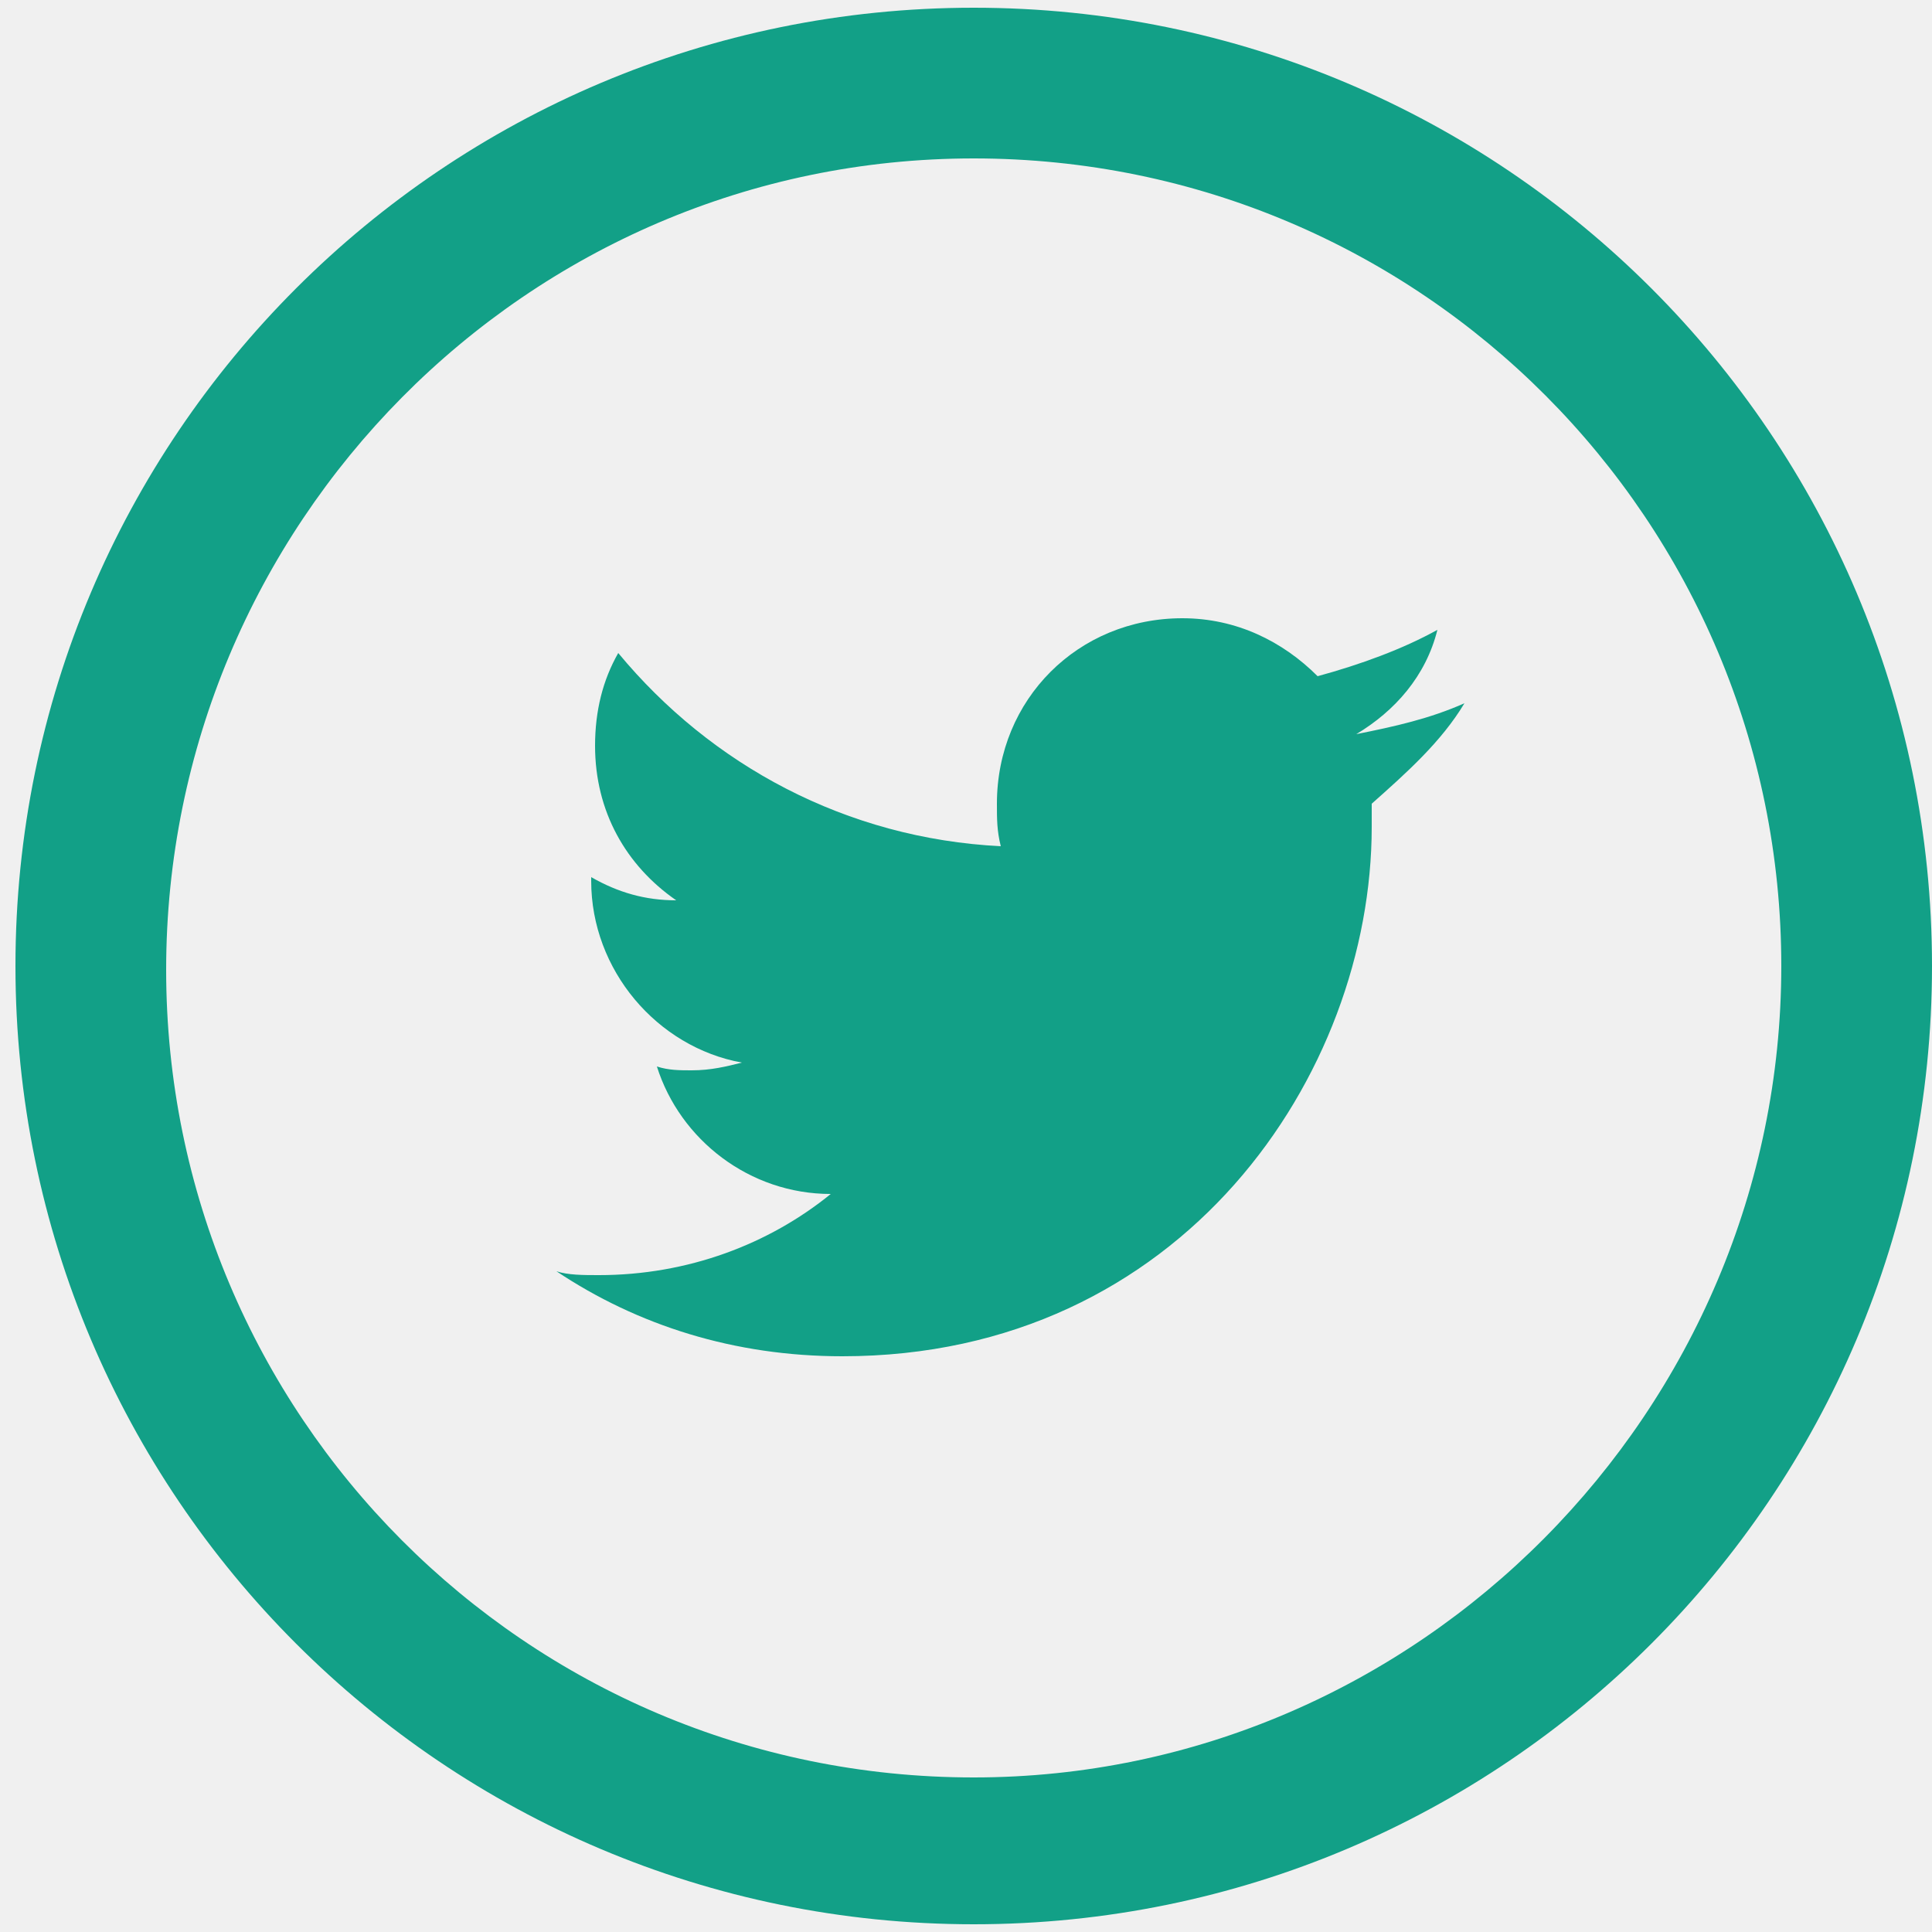
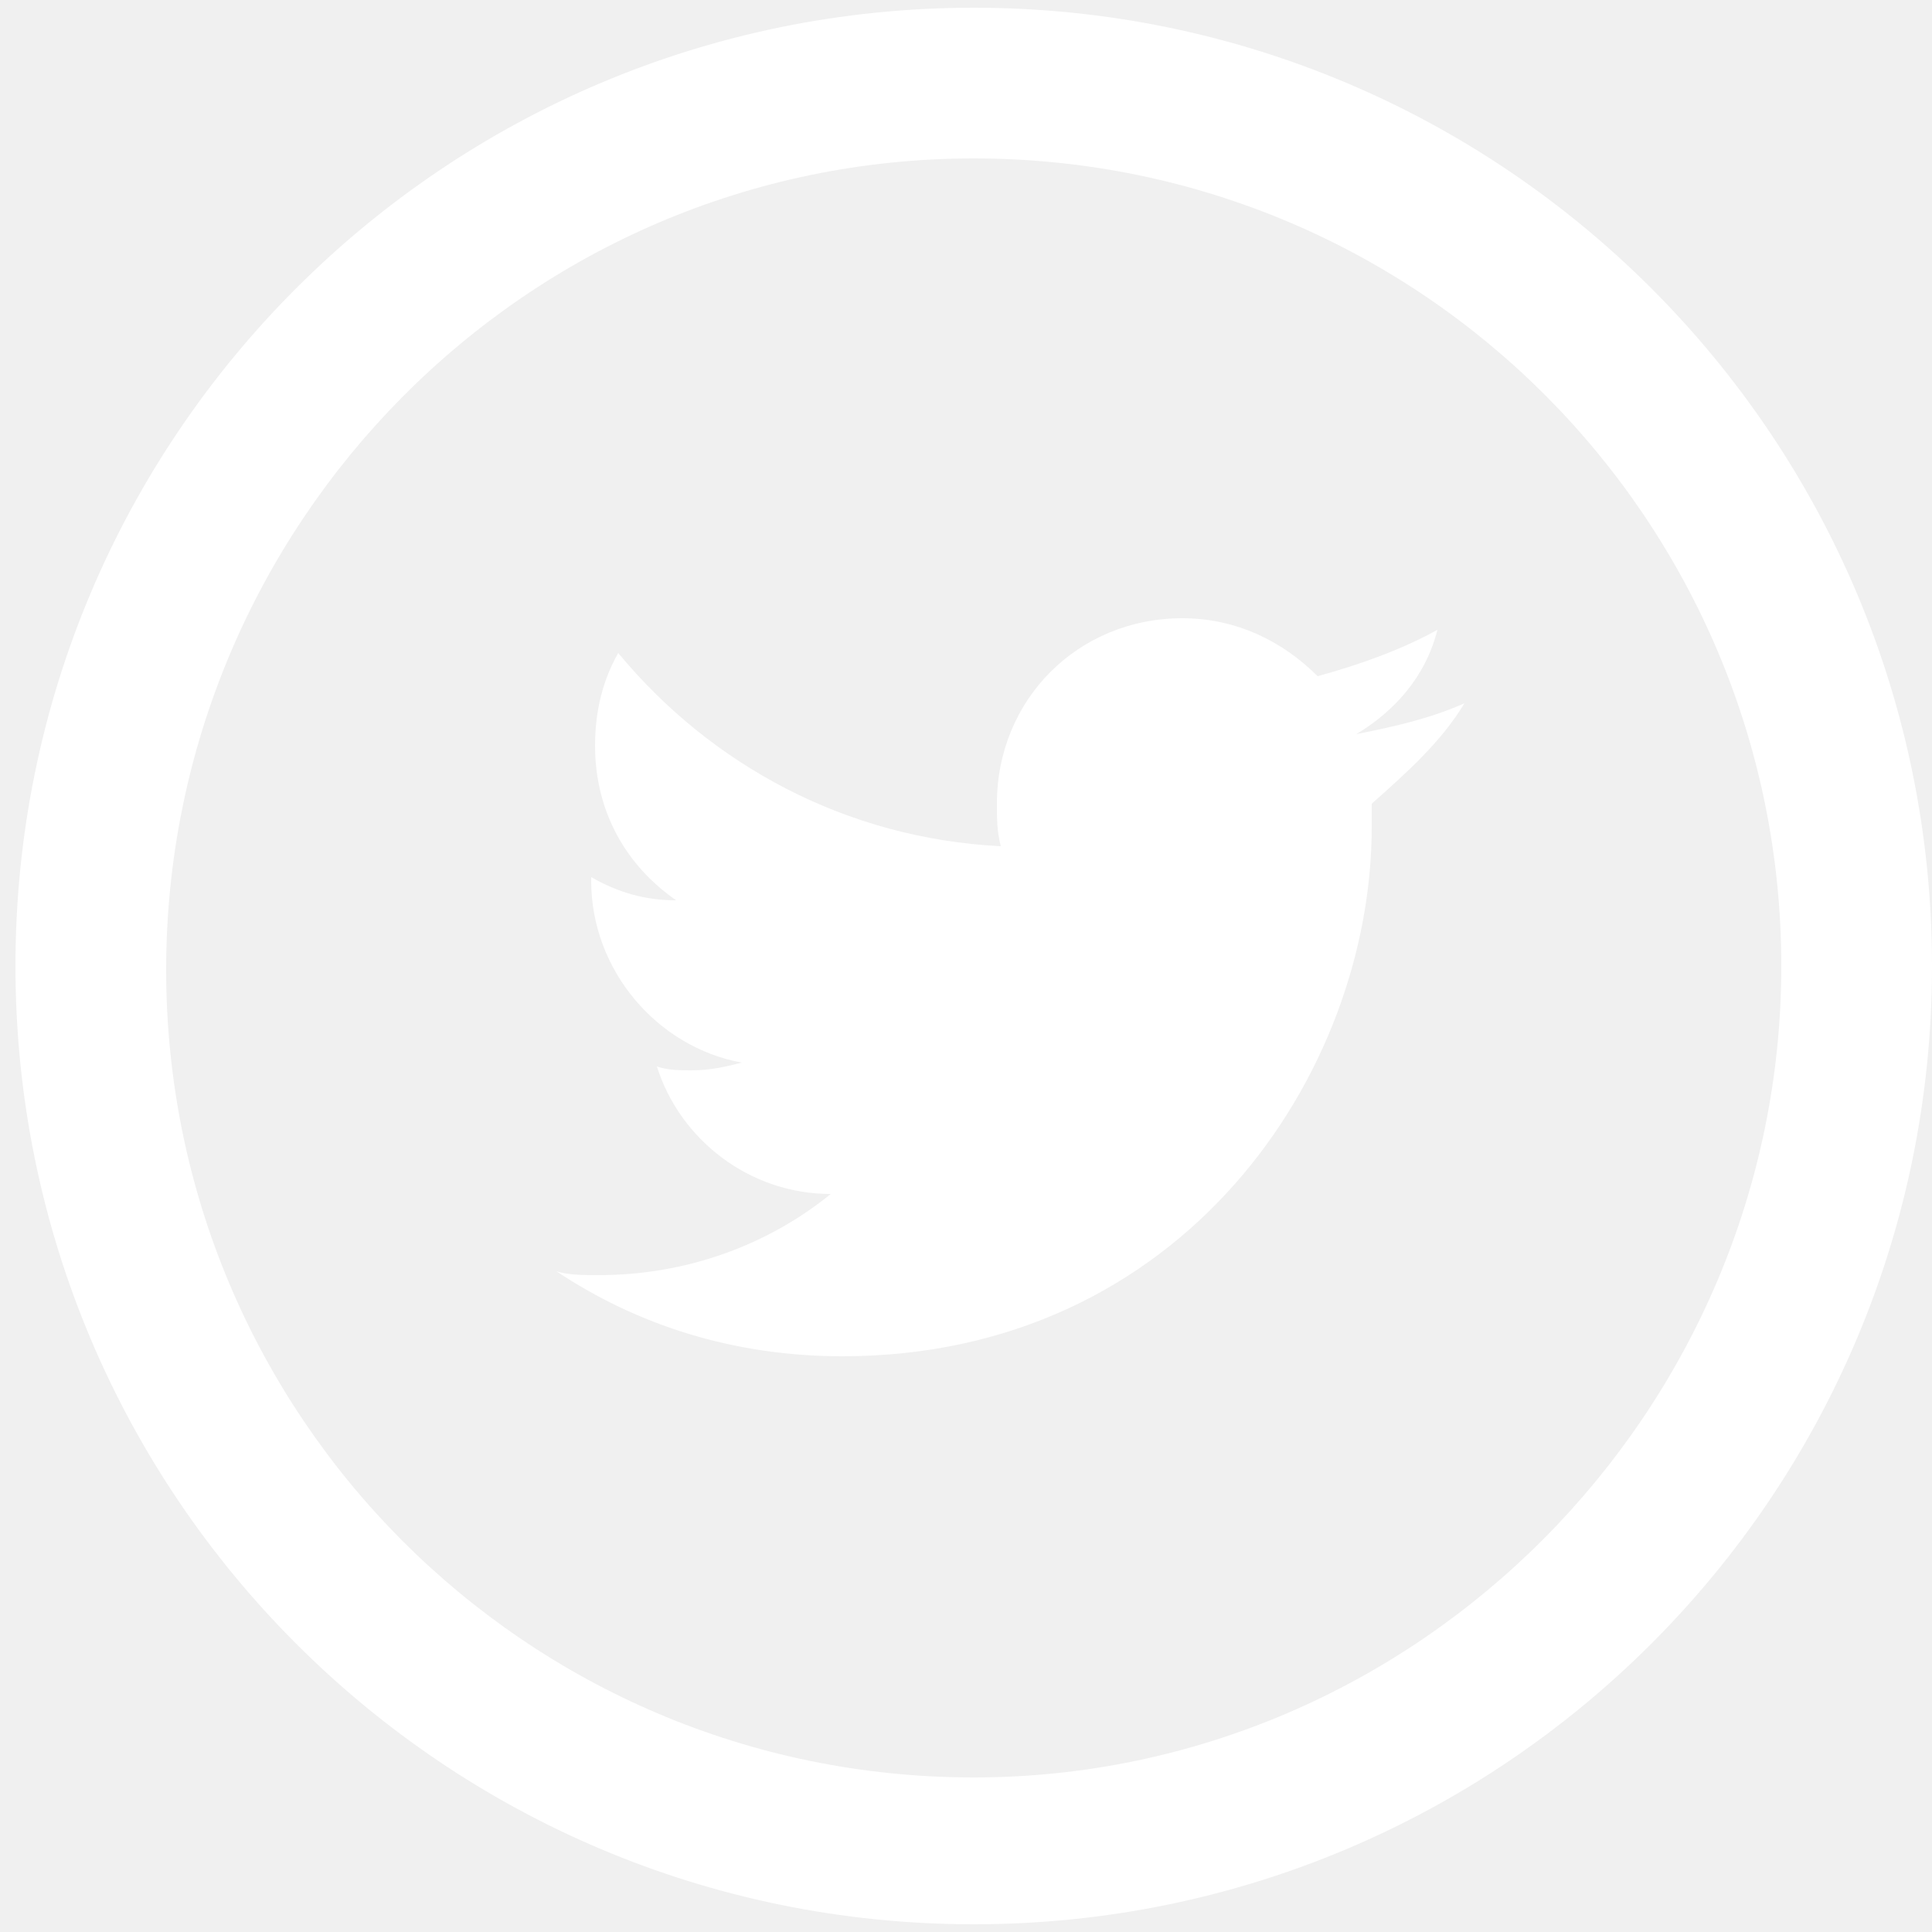
<svg xmlns="http://www.w3.org/2000/svg" version="1.1" id="Layer_1" x="0px" y="0px" viewBox="0 0 50 50" style="enable-background:new 0 0 50 50;" xml:space="preserve">
  <style type="text/css">
- 	.st0{fill:#12A087;}
+ 	.st0{fill:#FFFFFF;}
</style>
  <g>
    <g>
      <path class="st0" d="M25.2,0.2C11.5,0.2,0.4,11.3,0.4,25s11.1,24.8,24.8,24.8S50,38.7,50,25S38.9,0.2,25.2,0.2z M25.2,46    C13.6,46,4.3,36.6,4.3,25.1s9.3-21,20.9-21S46.1,13.5,46.1,25S36.7,46,25.2,46z" />
    </g>
  </g>
  <g>
    <g>
-       <path class="st0" d="M37.9,18.2c-0.9,0.4-1.8,0.6-2.8,0.8c1-0.6,1.8-1.5,2.1-2.7c-0.9,0.5-2,0.9-3.1,1.2c-0.9-0.9-2.1-1.5-3.5-1.5    c-2.7,0-4.8,2.1-4.8,4.8c0,0.4,0,0.7,0.1,1.1c-4-0.2-7.5-2.1-9.9-5c-0.4,0.7-0.6,1.5-0.6,2.4c0,1.7,0.8,3.1,2.1,4    c-0.8,0-1.5-0.2-2.2-0.6v0.1c0,2.3,1.7,4.3,3.9,4.7c-0.4,0.1-0.8,0.2-1.3,0.2c-0.3,0-0.6,0-0.9-0.1c0.6,1.9,2.4,3.3,4.5,3.3    c-1.6,1.3-3.7,2.1-6,2.1c-0.4,0-0.8,0-1.1-0.1c2.1,1.4,4.6,2.2,7.4,2.2c8.8,0,13.7-7.3,13.7-13.7l0-0.6    C36.4,20,37.3,19.2,37.9,18.2z" />
+       <path class="st0" d="M37.9,18.2c-0.9,0.4-1.8,0.6-2.8,0.8c1-0.6,1.8-1.5,2.1-2.7c-0.9,0.5-2,0.9-3.1,1.2C33.2,16.6,32,16,30.6,16    c-2.7,0-4.8,2.1-4.8,4.8c0,0.4,0,0.7,0.1,1.1c-4-0.2-7.5-2.1-9.9-5c-0.4,0.7-0.6,1.5-0.6,2.4c0,1.7,0.8,3.1,2.1,4    c-0.8,0-1.5-0.2-2.2-0.6v0.1c0,2.3,1.7,4.3,3.9,4.7c-0.4,0.1-0.8,0.2-1.3,0.2c-0.3,0-0.6,0-0.9-0.1c0.6,1.9,2.4,3.3,4.5,3.3    c-1.6,1.3-3.7,2.1-6,2.1c-0.4,0-0.8,0-1.1-0.1c2.1,1.4,4.6,2.2,7.4,2.2c8.8,0,13.7-7.3,13.7-13.7v-0.6    C36.4,20,37.3,19.2,37.9,18.2z" />
    </g>
  </g>
</svg>
